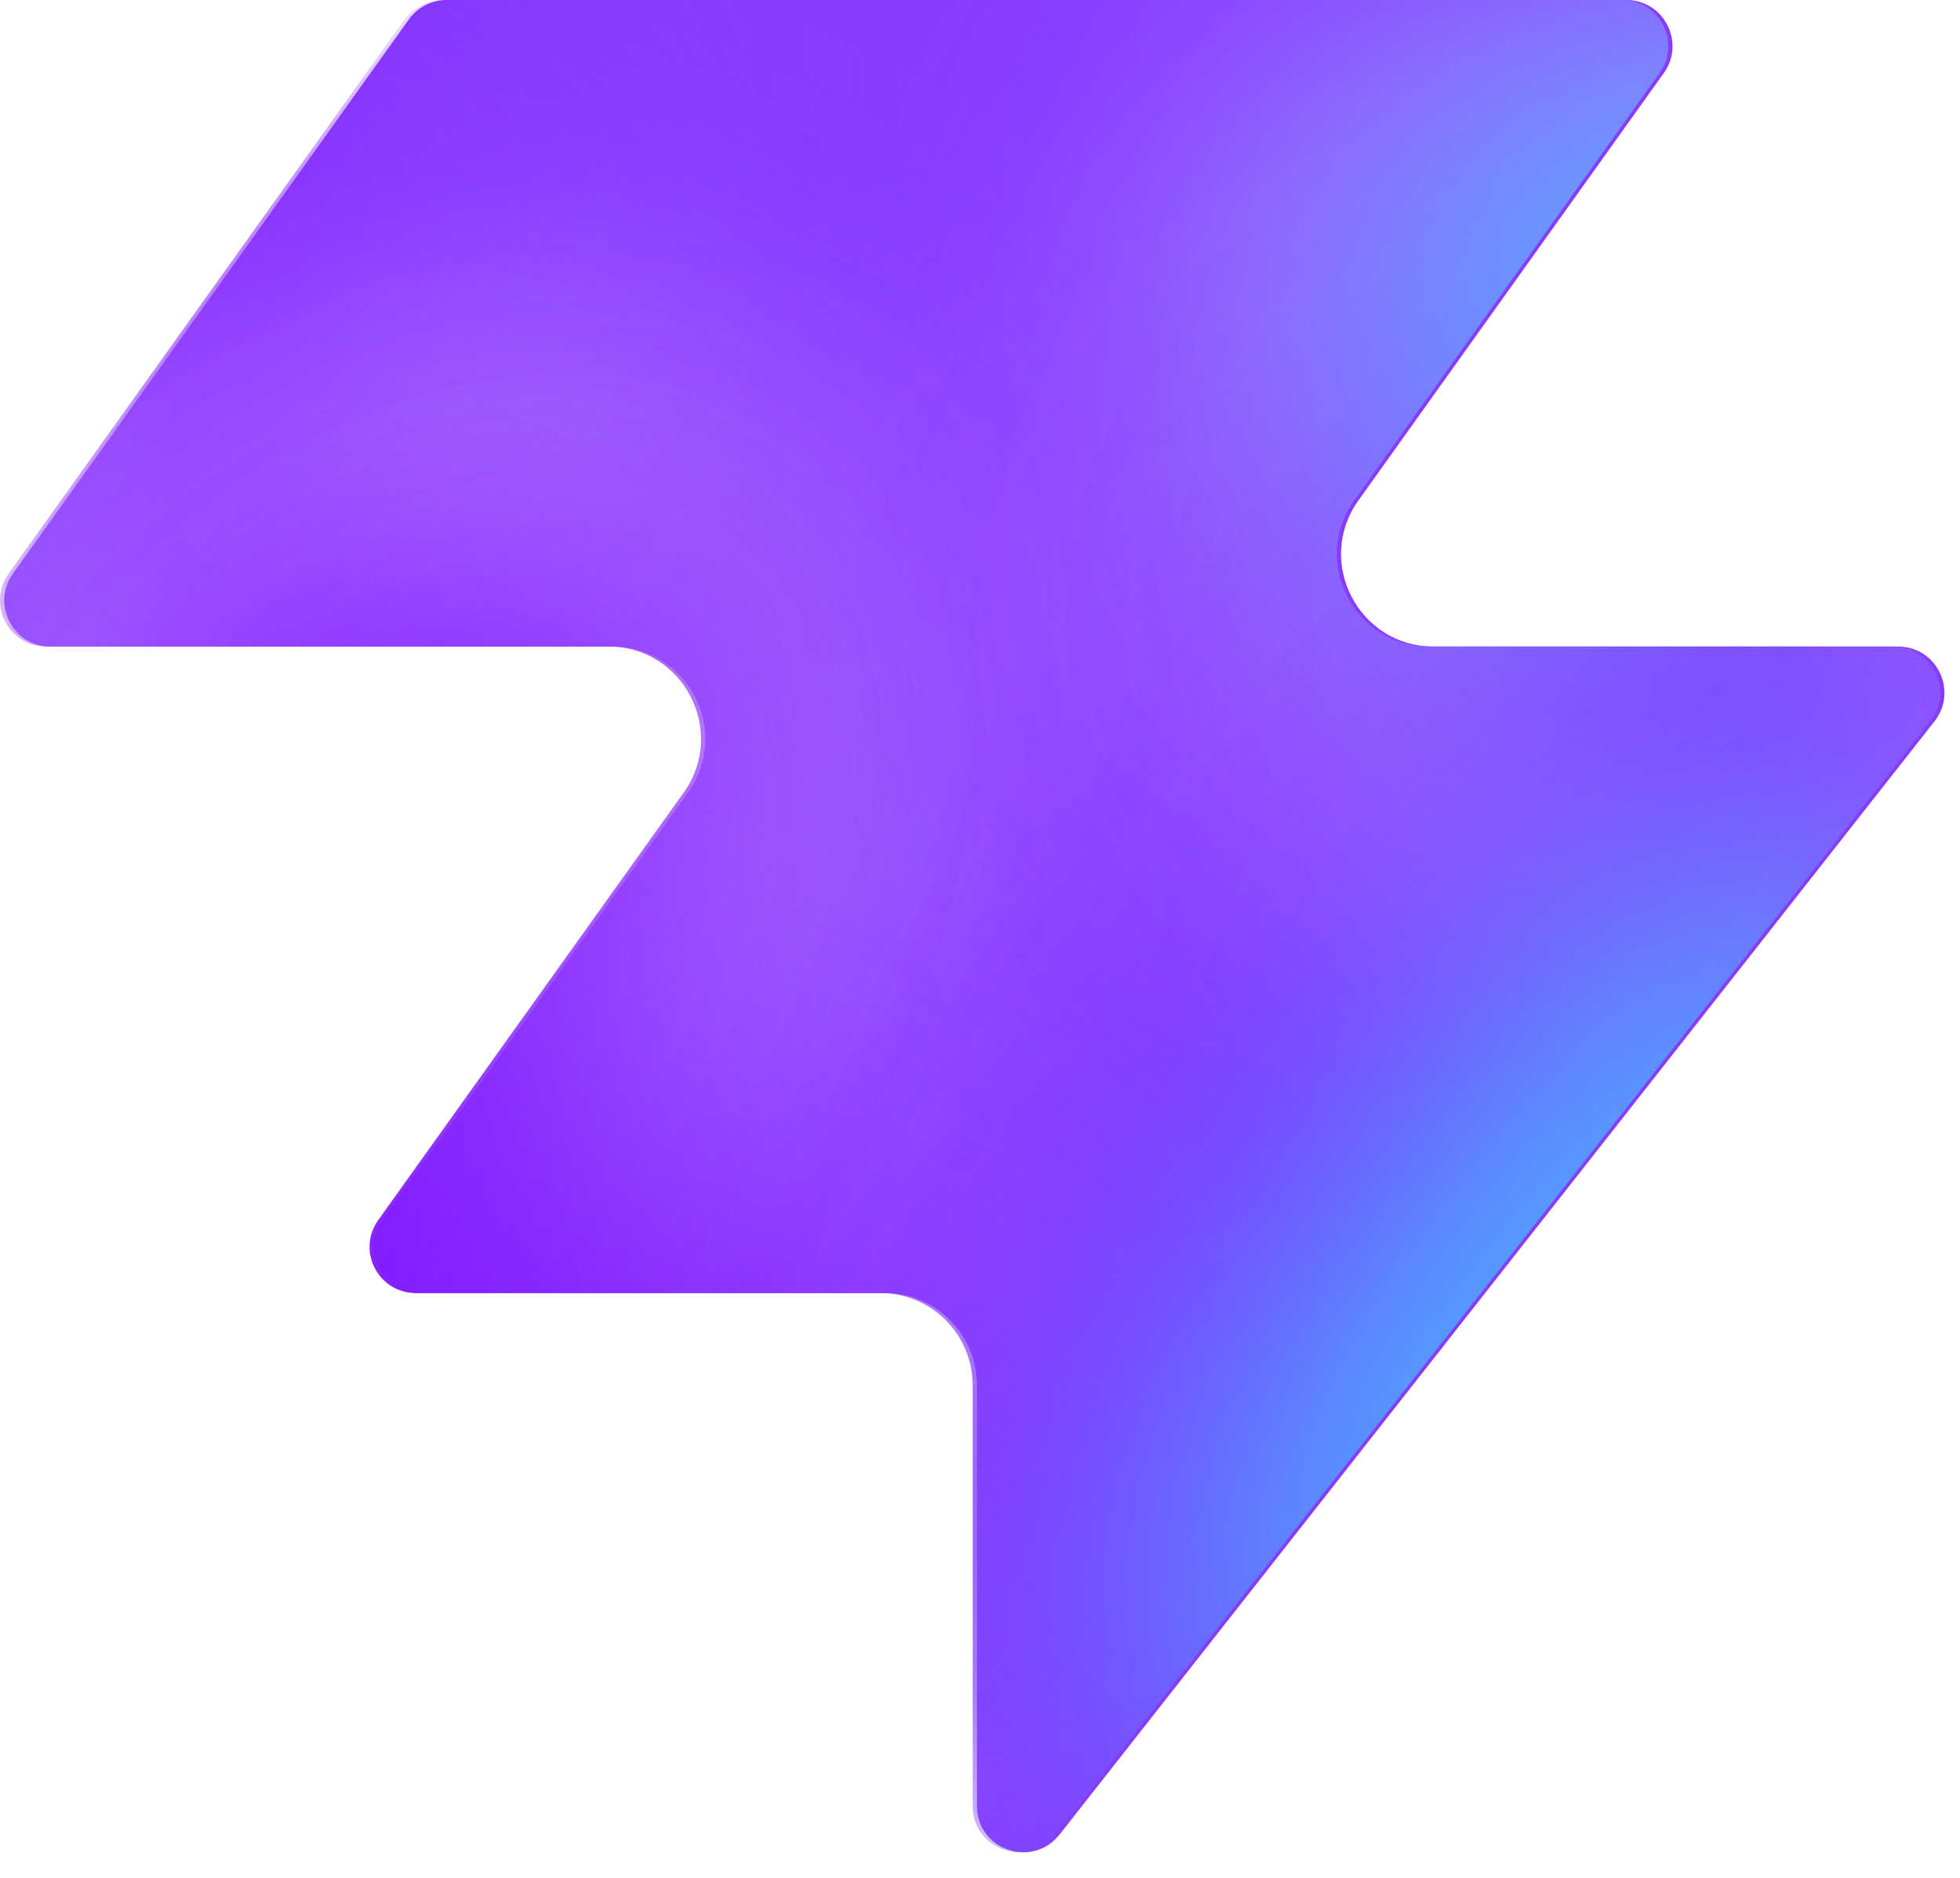
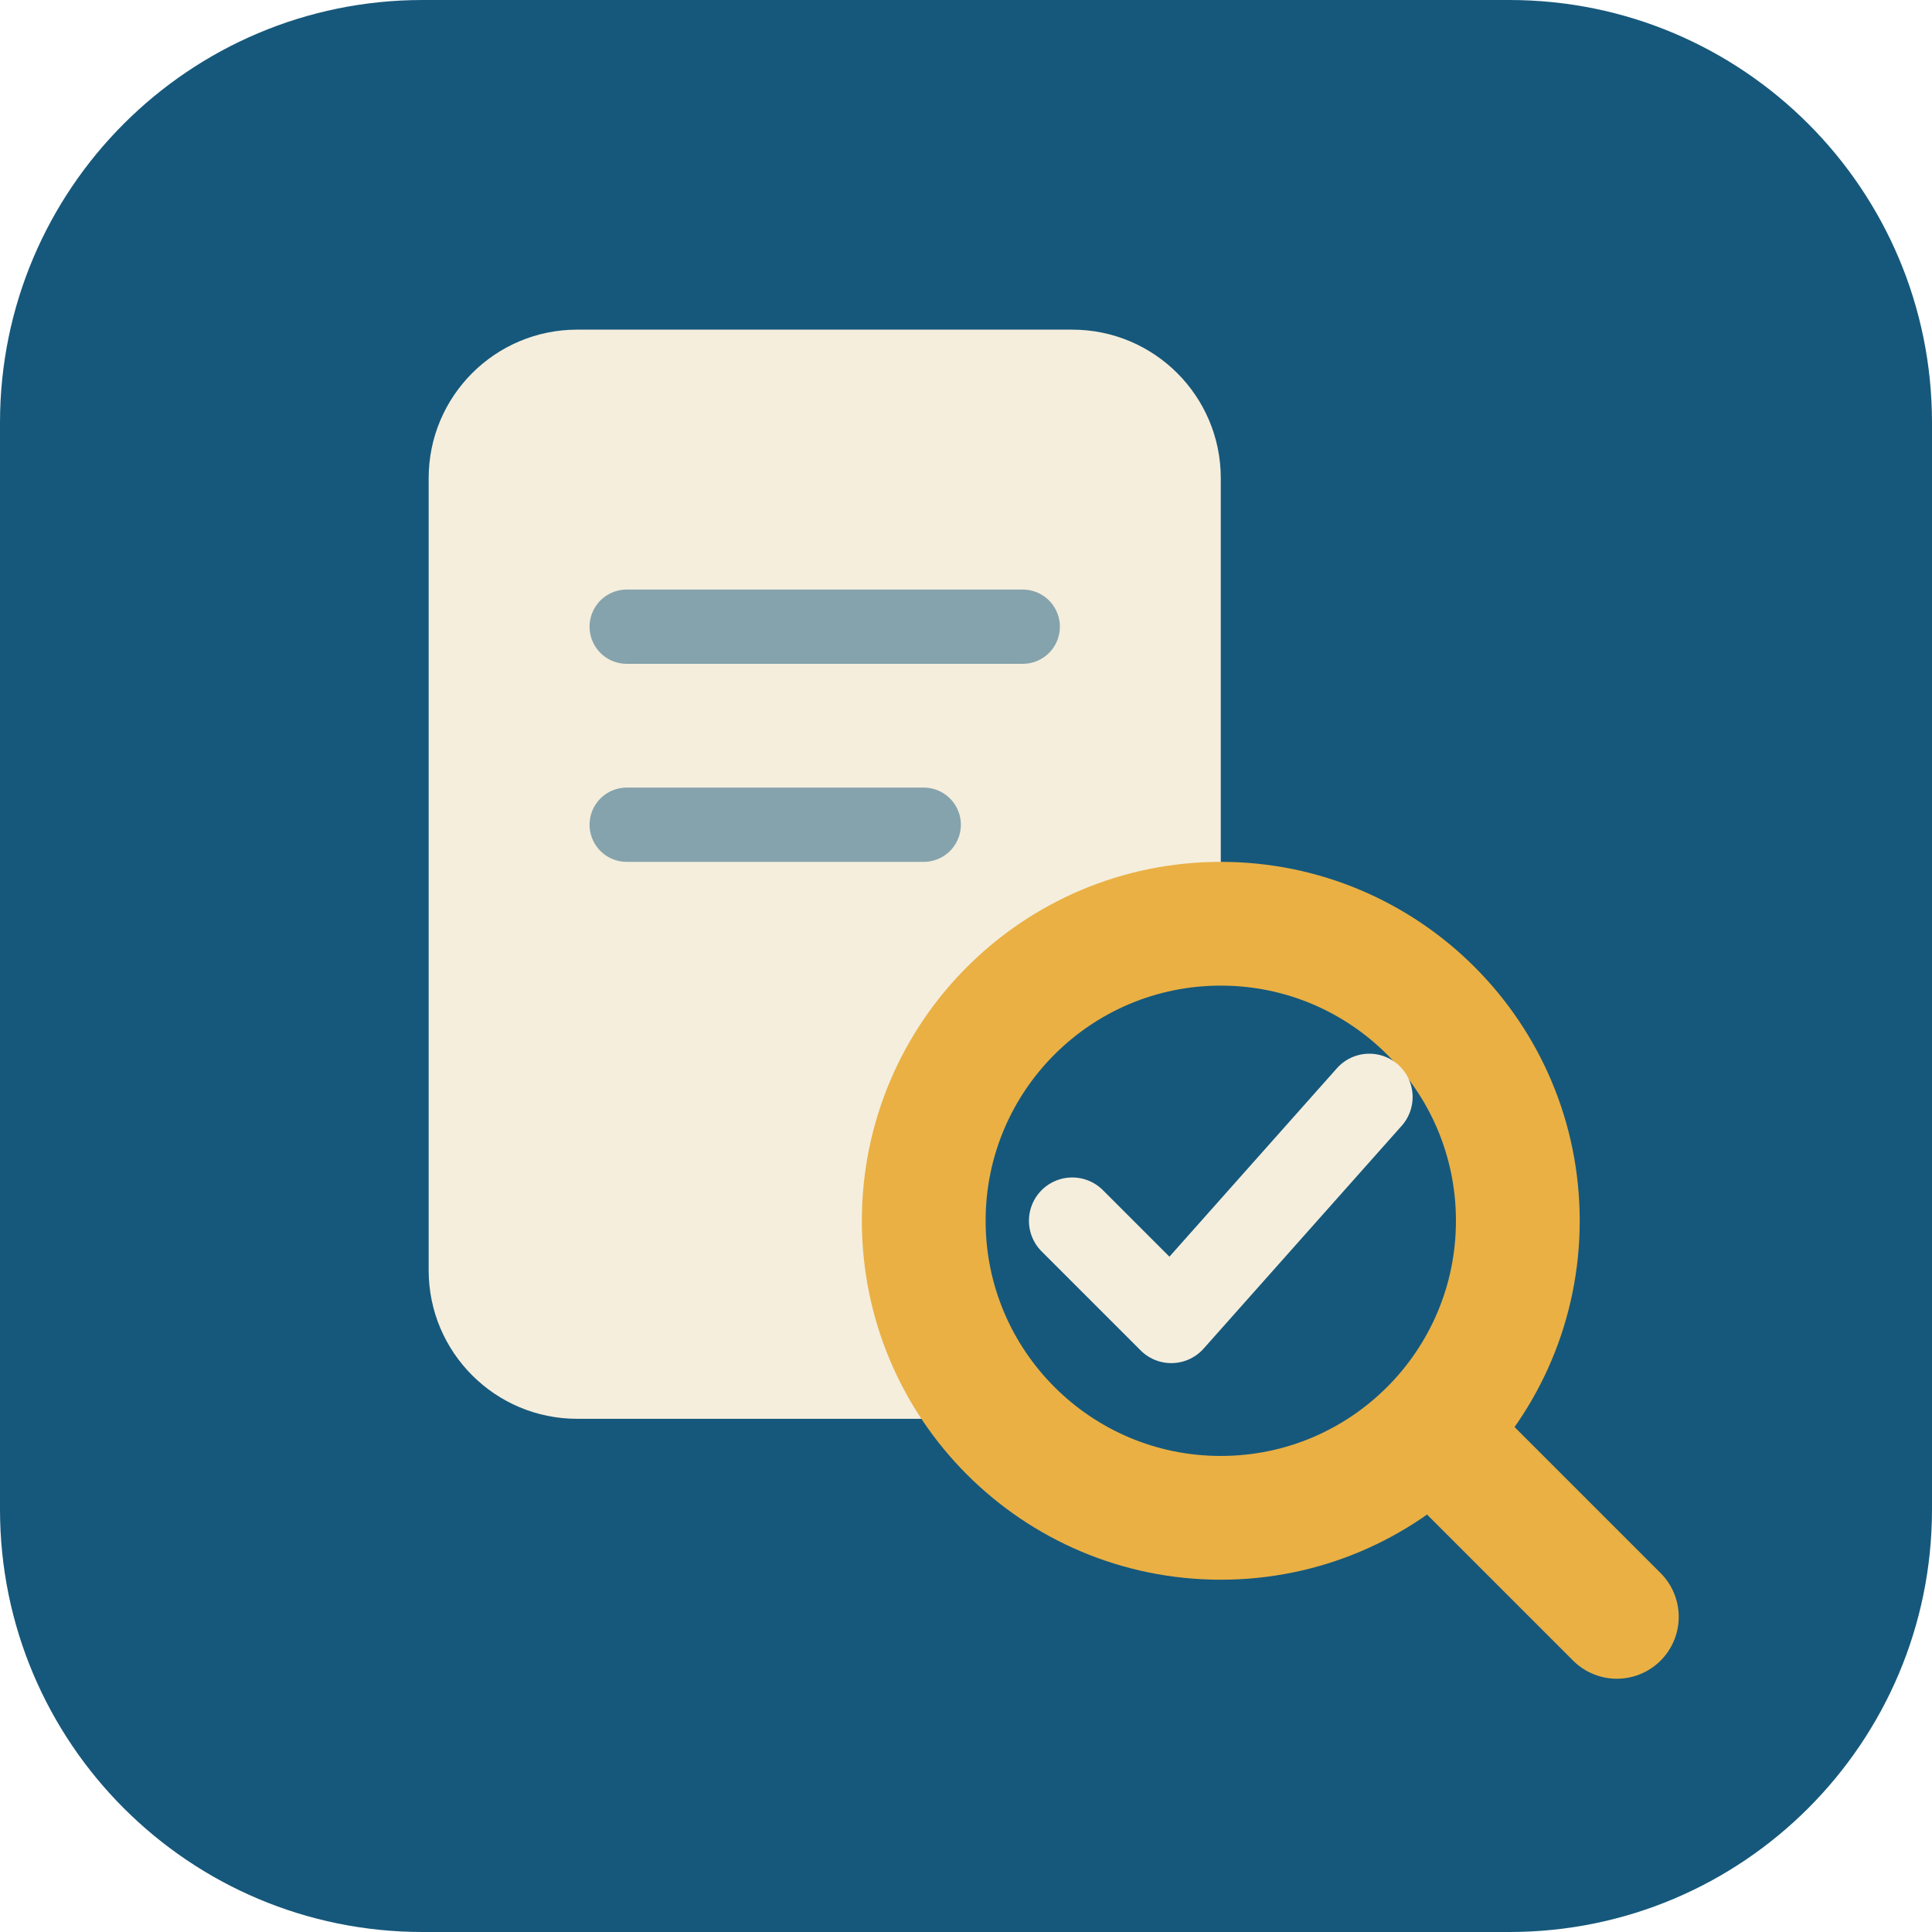
- <svg xmlns="http://www.w3.org/2000/svg" width="48" height="46" fill="none" viewBox="0 0 48 46">
-   <path fill="#863bff" d="M25.946 44.938c-.664.845-2.021.375-2.021-.698V33.937a2.26 2.26 0 0 0-2.262-2.262H10.287c-.92 0-1.456-1.04-.92-1.788l7.48-10.471c1.07-1.497 0-3.578-1.842-3.578H1.237c-.92 0-1.456-1.04-.92-1.788L10.013.474c.214-.297.556-.474.92-.474h28.894c.92 0 1.456 1.04.92 1.788l-7.48 10.471c-1.07 1.498 0 3.579 1.842 3.579h11.377c.943 0 1.473 1.088.89 1.83L25.947 44.94z" style="fill:#863bff;fill:color(display-p3 .525 .23 1);fill-opacity:1" />
-   <mask id="a" width="48" height="46" x="0" y="0" maskUnits="userSpaceOnUse" style="mask-type:alpha">
-     <path fill="#000" d="M25.842 44.938c-.664.844-2.021.375-2.021-.698V33.937a2.26 2.26 0 0 0-2.262-2.262H10.183c-.92 0-1.456-1.04-.92-1.788l7.48-10.471c1.07-1.498 0-3.579-1.842-3.579H1.133c-.92 0-1.456-1.04-.92-1.787L9.91.473c.214-.297.556-.474.92-.474h28.894c.92 0 1.456 1.04.92 1.788l-7.48 10.471c-1.07 1.498 0 3.578 1.842 3.578h11.377c.943 0 1.473 1.088.89 1.832L25.843 44.94z" style="fill:#000;fill-opacity:1" />
-   </mask>
-   <g mask="url(#a)">
-     <g filter="url(#b)">
-       <ellipse cx="5.508" cy="14.704" fill="#ede6ff" rx="5.508" ry="14.704" style="fill:#ede6ff;fill:color(display-p3 .927 .903 1);fill-opacity:1" transform="matrix(.00324 1 1 -.00324 -4.47 31.516)" />
-     </g>
-     <g filter="url(#c)">
-       <ellipse cx="10.399" cy="29.851" fill="#ede6ff" rx="10.399" ry="29.851" style="fill:#ede6ff;fill:color(display-p3 .927 .903 1);fill-opacity:1" transform="matrix(.00324 1 1 -.00324 -39.328 7.883)" />
-     </g>
-     <g filter="url(#d)">
-       <ellipse cx="5.508" cy="30.487" fill="#7e14ff" rx="5.508" ry="30.487" style="fill:#7e14ff;fill:color(display-p3 .492 .077 1);fill-opacity:1" transform="rotate(89.814 -25.913 -14.639)scale(1 -1)" />
-     </g>
-     <g filter="url(#e)">
-       <ellipse cx="5.508" cy="30.599" fill="#7e14ff" rx="5.508" ry="30.599" style="fill:#7e14ff;fill:color(display-p3 .492 .077 1);fill-opacity:1" transform="rotate(89.814 -32.644 -3.334)scale(1 -1)" />
-     </g>
-     <g filter="url(#f)">
-       <ellipse cx="5.508" cy="30.599" fill="#7e14ff" rx="5.508" ry="30.599" style="fill:#7e14ff;fill:color(display-p3 .492 .077 1);fill-opacity:1" transform="matrix(.00324 1 1 -.00324 -34.34 30.47)" />
-     </g>
-     <g filter="url(#g)">
-       <ellipse cx="14.072" cy="22.078" fill="#ede6ff" rx="14.072" ry="22.078" style="fill:#ede6ff;fill:color(display-p3 .927 .903 1);fill-opacity:1" transform="rotate(93.35 24.506 48.493)scale(-1 1)" />
-     </g>
-     <g filter="url(#h)">
-       <ellipse cx="3.47" cy="21.501" fill="#7e14ff" rx="3.47" ry="21.501" style="fill:#7e14ff;fill:color(display-p3 .492 .077 1);fill-opacity:1" transform="rotate(89.009 28.708 47.59)scale(-1 1)" />
-     </g>
-     <g filter="url(#i)">
-       <ellipse cx="3.47" cy="21.501" fill="#7e14ff" rx="3.47" ry="21.501" style="fill:#7e14ff;fill:color(display-p3 .492 .077 1);fill-opacity:1" transform="rotate(89.009 28.708 47.59)scale(-1 1)" />
-     </g>
-     <g filter="url(#j)">
-       <ellipse cx=".387" cy="8.972" fill="#7e14ff" rx="4.407" ry="29.108" style="fill:#7e14ff;fill:color(display-p3 .492 .077 1);fill-opacity:1" transform="rotate(39.51 .387 8.972)" />
-     </g>
-     <g filter="url(#k)">
-       <ellipse cx="47.523" cy="-6.092" fill="#7e14ff" rx="4.407" ry="29.108" style="fill:#7e14ff;fill:color(display-p3 .492 .077 1);fill-opacity:1" transform="rotate(37.892 47.523 -6.092)" />
-     </g>
-     <g filter="url(#l)">
-       <ellipse cx="41.412" cy="6.333" fill="#47bfff" rx="5.971" ry="9.665" style="fill:#47bfff;fill:color(display-p3 .28 .748 1);fill-opacity:1" transform="rotate(37.892 41.412 6.333)" />
-     </g>
-     <g filter="url(#m)">
-       <ellipse cx="-1.879" cy="38.332" fill="#7e14ff" rx="4.407" ry="29.108" style="fill:#7e14ff;fill:color(display-p3 .492 .077 1);fill-opacity:1" transform="rotate(37.892 -1.88 38.332)" />
-     </g>
-     <g filter="url(#n)">
-       <ellipse cx="-1.879" cy="38.332" fill="#7e14ff" rx="4.407" ry="29.108" style="fill:#7e14ff;fill:color(display-p3 .492 .077 1);fill-opacity:1" transform="rotate(37.892 -1.88 38.332)" />
-     </g>
-     <g filter="url(#o)">
-       <ellipse cx="35.651" cy="29.907" fill="#7e14ff" rx="4.407" ry="29.108" style="fill:#7e14ff;fill:color(display-p3 .492 .077 1);fill-opacity:1" transform="rotate(37.892 35.651 29.907)" />
-     </g>
-     <g filter="url(#p)">
-       <ellipse cx="38.418" cy="32.4" fill="#47bfff" rx="5.971" ry="15.297" style="fill:#47bfff;fill:color(display-p3 .28 .748 1);fill-opacity:1" transform="rotate(37.892 38.418 32.4)" />
-     </g>
+ <svg xmlns="http://www.w3.org/2000/svg" viewBox="0 0 64 64">
+   <rect width="64" height="64" rx="14" fill="#16587B" />
+   <g transform="translate(6 6) scale(0.82)">
+     <rect x="10" y="6" width="32" height="44" rx="6" fill="#F5EEDD" />
+     <line x1="18" y1="18" x2="34" y2="18" stroke="#16587B" stroke-width="3" stroke-linecap="round" opacity="0.5" />
+     <line x1="18" y1="26" x2="30" y2="26" stroke="#16587B" stroke-width="3" stroke-linecap="round" opacity="0.5" />
+     <circle cx="42" cy="42" r="12" fill="#16587B" stroke="#eab044" stroke-width="5" />
+     <line x1="51" y1="51" x2="58" y2="58" stroke="#eab044" stroke-width="5" stroke-linecap="round" />
+     <polyline points="36,42 40,46 48,37" fill="none" stroke="#F5EEDD" stroke-width="3.5" stroke-linecap="round" stroke-linejoin="round" />
  </g>
-   <defs>
-     <filter id="b" width="60.045" height="41.654" x="-19.77" y="16.149" color-interpolation-filters="sRGB" filterUnits="userSpaceOnUse">
-       <feFlood flood-opacity="0" result="BackgroundImageFix" />
-       <feBlend in="SourceGraphic" in2="BackgroundImageFix" result="shape" />
-       <feGaussianBlur result="effect1_foregroundBlur_2002_17158" stdDeviation="7.659" />
-     </filter>
-     <filter id="c" width="90.34" height="51.437" x="-54.613" y="-7.533" color-interpolation-filters="sRGB" filterUnits="userSpaceOnUse">
-       <feFlood flood-opacity="0" result="BackgroundImageFix" />
-       <feBlend in="SourceGraphic" in2="BackgroundImageFix" result="shape" />
-       <feGaussianBlur result="effect1_foregroundBlur_2002_17158" stdDeviation="7.659" />
-     </filter>
-     <filter id="d" width="79.355" height="29.4" x="-49.64" y="2.03" color-interpolation-filters="sRGB" filterUnits="userSpaceOnUse">
-       <feFlood flood-opacity="0" result="BackgroundImageFix" />
-       <feBlend in="SourceGraphic" in2="BackgroundImageFix" result="shape" />
-       <feGaussianBlur result="effect1_foregroundBlur_2002_17158" stdDeviation="4.596" />
-     </filter>
-     <filter id="e" width="79.579" height="29.4" x="-45.045" y="20.029" color-interpolation-filters="sRGB" filterUnits="userSpaceOnUse">
-       <feFlood flood-opacity="0" result="BackgroundImageFix" />
-       <feBlend in="SourceGraphic" in2="BackgroundImageFix" result="shape" />
-       <feGaussianBlur result="effect1_foregroundBlur_2002_17158" stdDeviation="4.596" />
-     </filter>
-     <filter id="f" width="79.579" height="29.4" x="-43.513" y="21.178" color-interpolation-filters="sRGB" filterUnits="userSpaceOnUse">
-       <feFlood flood-opacity="0" result="BackgroundImageFix" />
-       <feBlend in="SourceGraphic" in2="BackgroundImageFix" result="shape" />
-       <feGaussianBlur result="effect1_foregroundBlur_2002_17158" stdDeviation="4.596" />
-     </filter>
-     <filter id="g" width="74.749" height="58.852" x="15.756" y="-17.901" color-interpolation-filters="sRGB" filterUnits="userSpaceOnUse">
-       <feFlood flood-opacity="0" result="BackgroundImageFix" />
-       <feBlend in="SourceGraphic" in2="BackgroundImageFix" result="shape" />
-       <feGaussianBlur result="effect1_foregroundBlur_2002_17158" stdDeviation="7.659" />
-     </filter>
-     <filter id="h" width="61.377" height="25.362" x="23.548" y="2.284" color-interpolation-filters="sRGB" filterUnits="userSpaceOnUse">
-       <feFlood flood-opacity="0" result="BackgroundImageFix" />
-       <feBlend in="SourceGraphic" in2="BackgroundImageFix" result="shape" />
-       <feGaussianBlur result="effect1_foregroundBlur_2002_17158" stdDeviation="4.596" />
-     </filter>
-     <filter id="i" width="61.377" height="25.362" x="23.548" y="2.284" color-interpolation-filters="sRGB" filterUnits="userSpaceOnUse">
-       <feFlood flood-opacity="0" result="BackgroundImageFix" />
-       <feBlend in="SourceGraphic" in2="BackgroundImageFix" result="shape" />
-       <feGaussianBlur result="effect1_foregroundBlur_2002_17158" stdDeviation="4.596" />
-     </filter>
-     <filter id="j" width="56.045" height="63.649" x="-27.636" y="-22.853" color-interpolation-filters="sRGB" filterUnits="userSpaceOnUse">
-       <feFlood flood-opacity="0" result="BackgroundImageFix" />
-       <feBlend in="SourceGraphic" in2="BackgroundImageFix" result="shape" />
-       <feGaussianBlur result="effect1_foregroundBlur_2002_17158" stdDeviation="4.596" />
-     </filter>
-     <filter id="k" width="54.814" height="64.646" x="20.116" y="-38.415" color-interpolation-filters="sRGB" filterUnits="userSpaceOnUse">
-       <feFlood flood-opacity="0" result="BackgroundImageFix" />
-       <feBlend in="SourceGraphic" in2="BackgroundImageFix" result="shape" />
-       <feGaussianBlur result="effect1_foregroundBlur_2002_17158" stdDeviation="4.596" />
-     </filter>
-     <filter id="l" width="33.541" height="35.313" x="24.641" y="-11.323" color-interpolation-filters="sRGB" filterUnits="userSpaceOnUse">
-       <feFlood flood-opacity="0" result="BackgroundImageFix" />
-       <feBlend in="SourceGraphic" in2="BackgroundImageFix" result="shape" />
-       <feGaussianBlur result="effect1_foregroundBlur_2002_17158" stdDeviation="4.596" />
-     </filter>
-     <filter id="m" width="54.814" height="64.646" x="-29.286" y="6.009" color-interpolation-filters="sRGB" filterUnits="userSpaceOnUse">
-       <feFlood flood-opacity="0" result="BackgroundImageFix" />
-       <feBlend in="SourceGraphic" in2="BackgroundImageFix" result="shape" />
-       <feGaussianBlur result="effect1_foregroundBlur_2002_17158" stdDeviation="4.596" />
-     </filter>
-     <filter id="n" width="54.814" height="64.646" x="-29.286" y="6.009" color-interpolation-filters="sRGB" filterUnits="userSpaceOnUse">
-       <feFlood flood-opacity="0" result="BackgroundImageFix" />
-       <feBlend in="SourceGraphic" in2="BackgroundImageFix" result="shape" />
-       <feGaussianBlur result="effect1_foregroundBlur_2002_17158" stdDeviation="4.596" />
-     </filter>
-     <filter id="o" width="54.814" height="64.646" x="8.244" y="-2.416" color-interpolation-filters="sRGB" filterUnits="userSpaceOnUse">
-       <feFlood flood-opacity="0" result="BackgroundImageFix" />
-       <feBlend in="SourceGraphic" in2="BackgroundImageFix" result="shape" />
-       <feGaussianBlur result="effect1_foregroundBlur_2002_17158" stdDeviation="4.596" />
-     </filter>
-     <filter id="p" width="39.409" height="43.623" x="18.713" y="10.588" color-interpolation-filters="sRGB" filterUnits="userSpaceOnUse">
-       <feFlood flood-opacity="0" result="BackgroundImageFix" />
-       <feBlend in="SourceGraphic" in2="BackgroundImageFix" result="shape" />
-       <feGaussianBlur result="effect1_foregroundBlur_2002_17158" stdDeviation="4.596" />
-     </filter>
-   </defs>
</svg>
